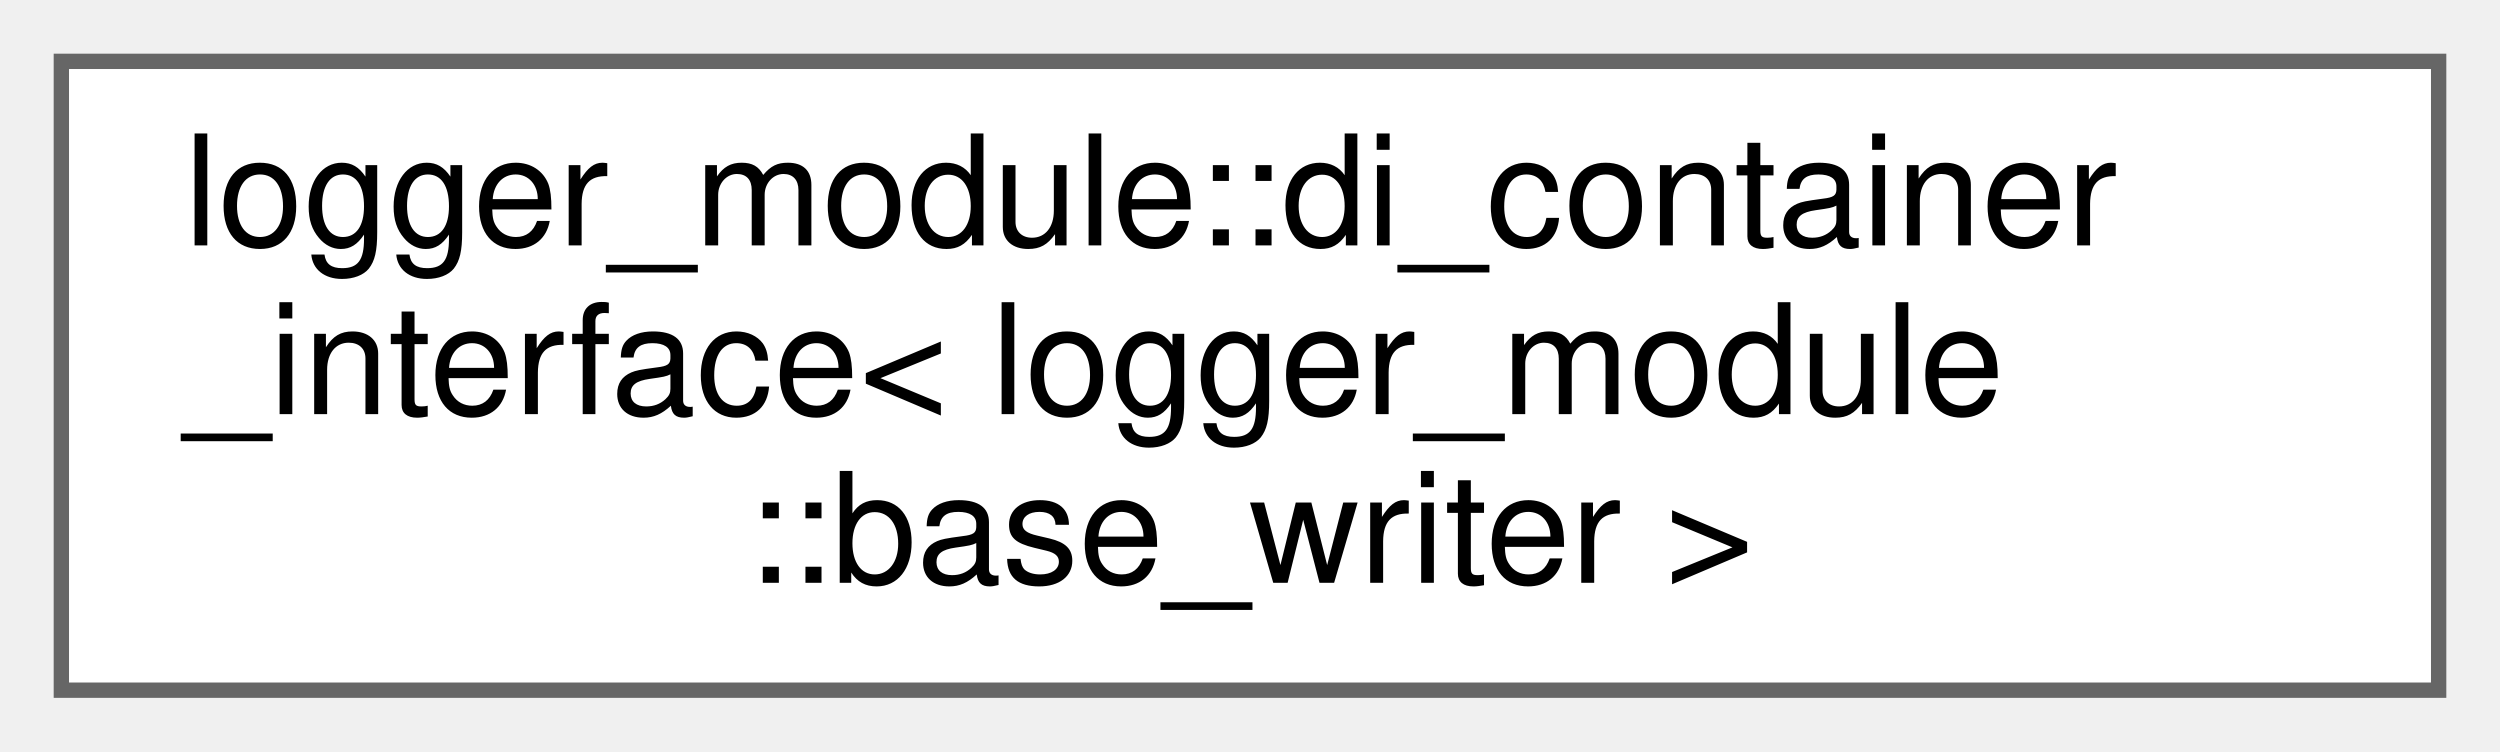
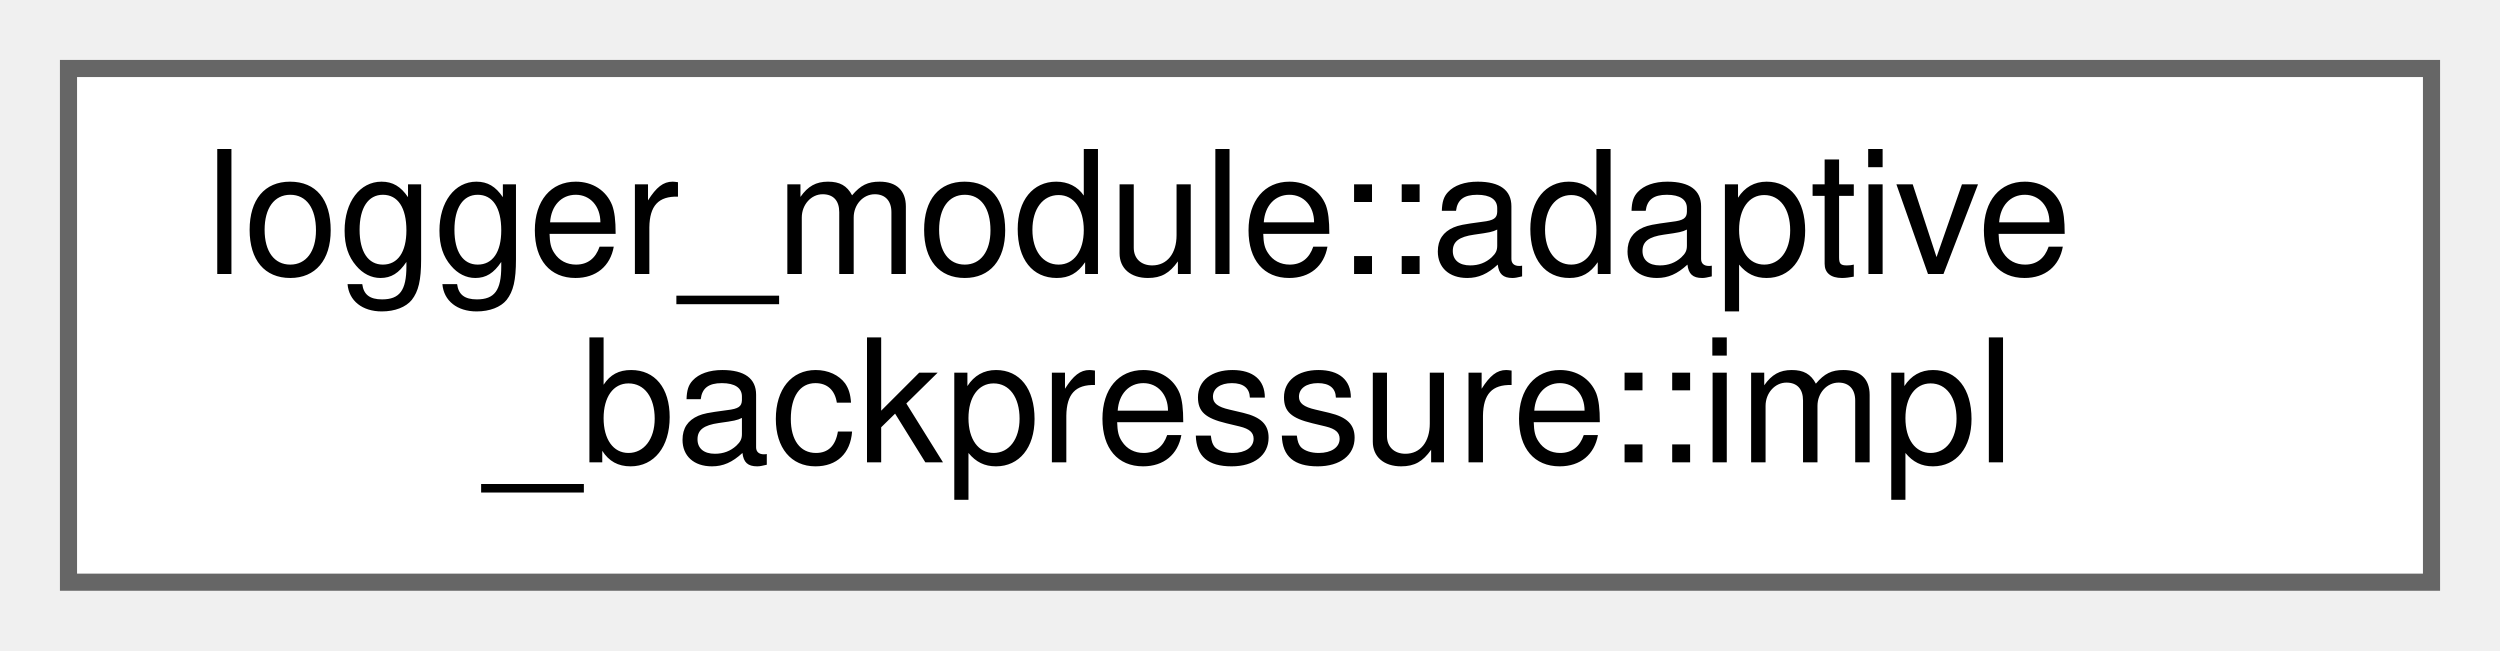
- <svg xmlns="http://www.w3.org/2000/svg" xmlns:xlink="http://www.w3.org/1999/xlink" width="163pt" height="49pt" viewBox="0.00 0.00 163.00 49.00">
-   <g id="graph0" class="graph" transform="scale(1 1) rotate(0) translate(4 45)">
+ <svg xmlns="http://www.w3.org/2000/svg" xmlns:xlink="http://www.w3.org/1999/xlink" width="146pt" height="38pt" viewBox="0.00 0.00 146.00 38.00">
+   <g id="graph0" class="graph" transform="scale(1 1) rotate(0) translate(4 34)">
    <g id="Node000000" class="node">
      <g id="a_Node000000">
-         <a xlink:href="classlogger__module_1_1di__container__interface.html" target="_top" xlink:title=" ">
-           <polygon fill="white" stroke="#666666" points="155,-41 0,-41 0,0 155,0 155,-41" />
-           <text text-anchor="start" x="8" y="-29" font-family="Helvetica,sans-Serif" font-size="10.00">logger_module::di_container</text>
-           <text text-anchor="start" x="8" y="-18" font-family="Helvetica,sans-Serif" font-size="10.00">_interface&lt; logger_module</text>
-           <text text-anchor="middle" x="77.5" y="-7" font-family="Helvetica,sans-Serif" font-size="10.00">::base_writer &gt;</text>
+         <a xlink:href="classlogger__module_1_1adaptive__backpressure_1_1impl.html" target="_top" xlink:title=" ">
+           <polygon fill="white" stroke="#666666" points="138,-30 0,-30 0,0 138,0 138,-30" />
+           <text text-anchor="start" x="8" y="-18" font-family="Helvetica,sans-Serif" font-size="10.00">logger_module::adaptive</text>
+           <text text-anchor="middle" x="69" y="-7" font-family="Helvetica,sans-Serif" font-size="10.00">_backpressure::impl</text>
        </a>
      </g>
    </g>
  </g>
</svg>
